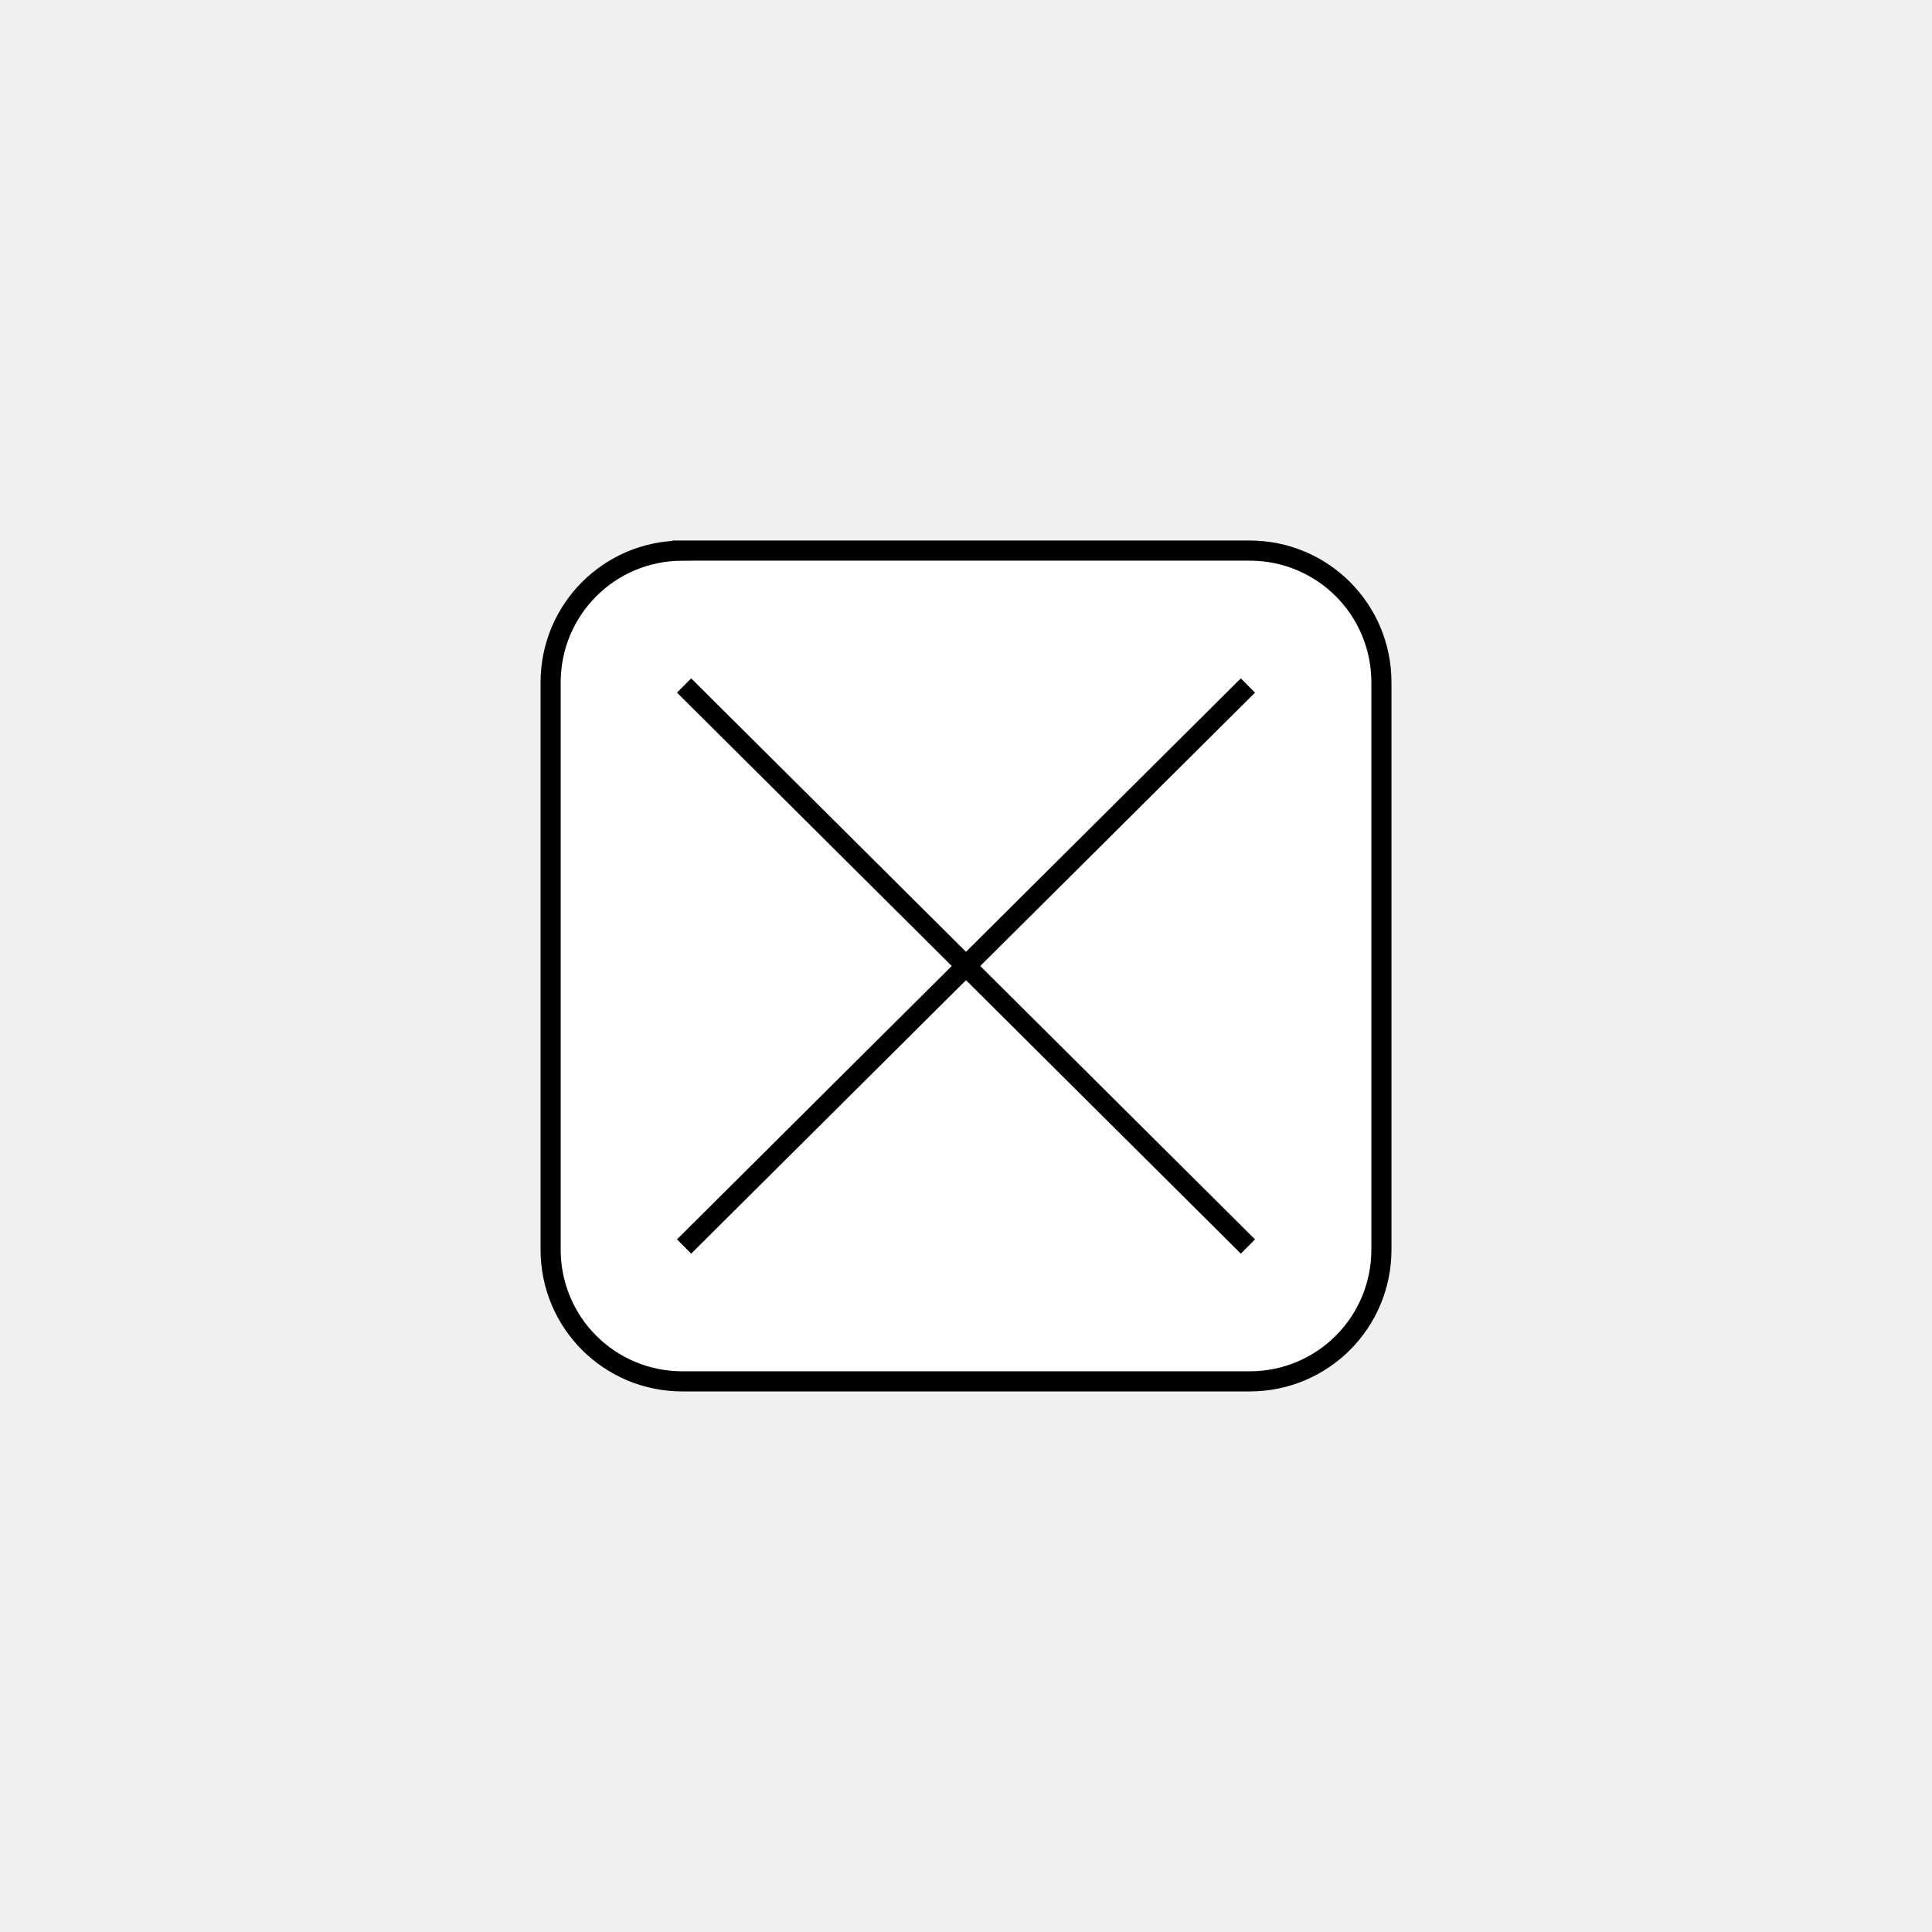
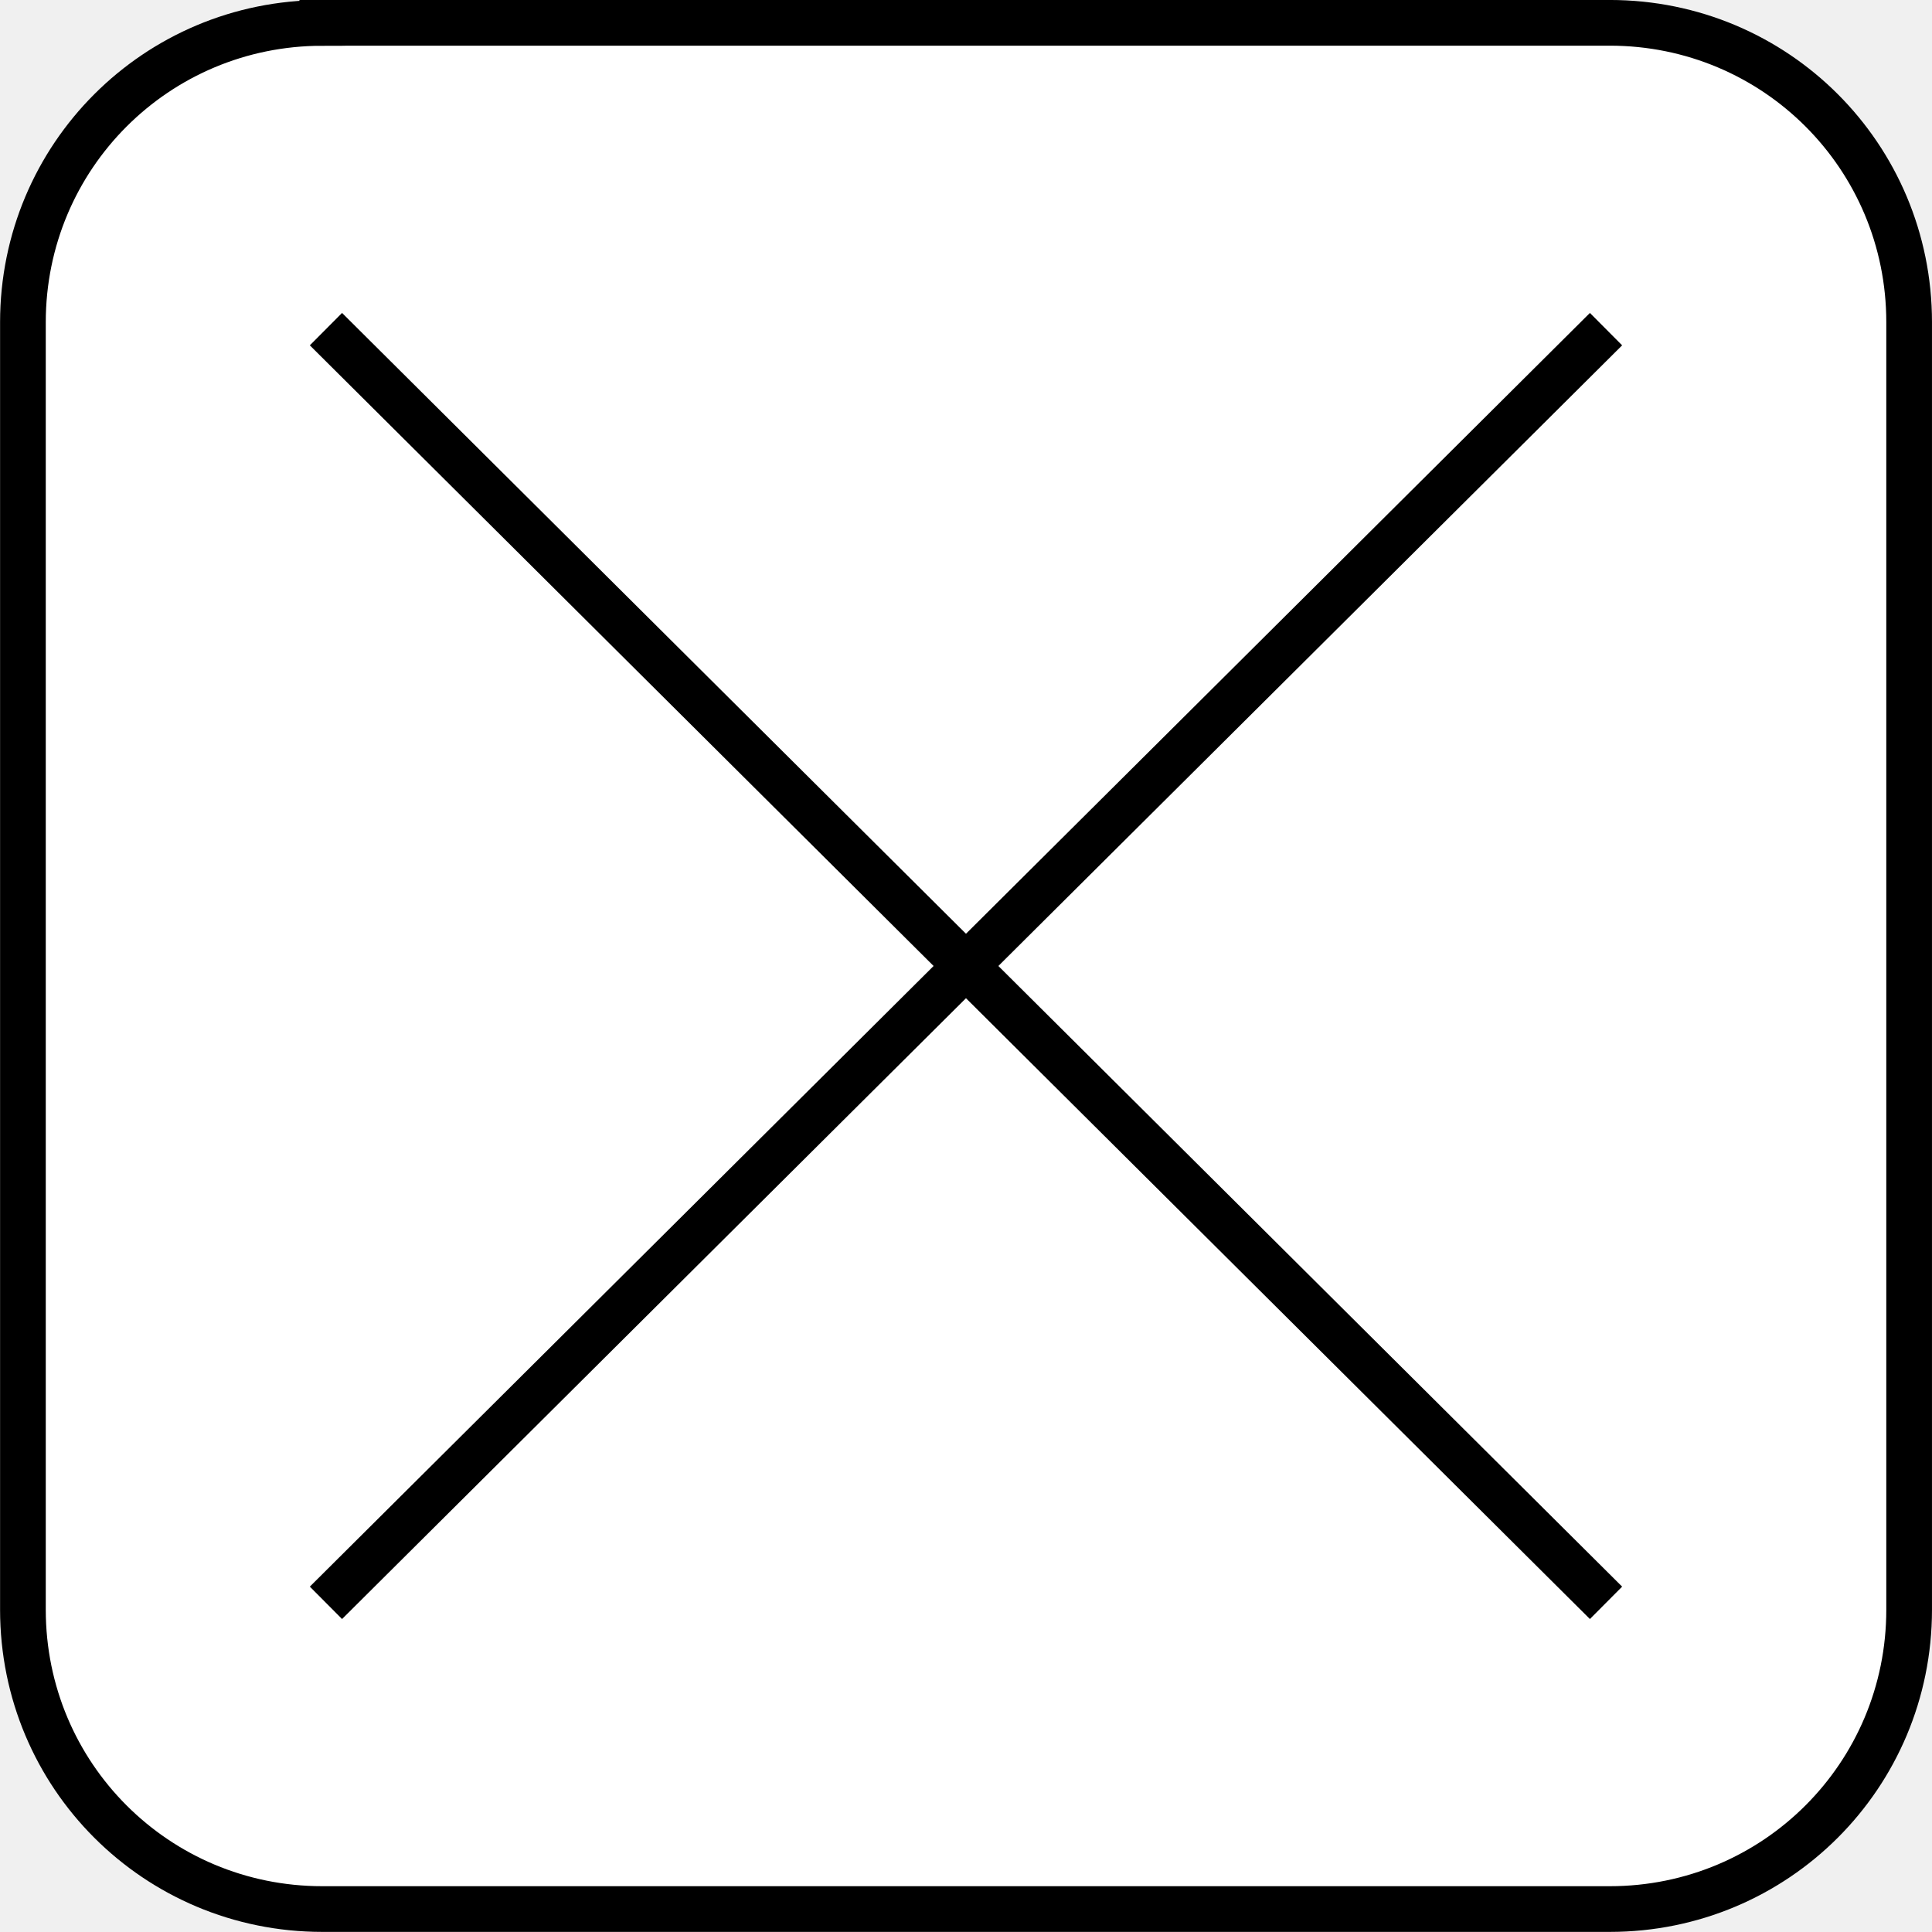
- <svg xmlns="http://www.w3.org/2000/svg" width="48" height="48" viewBox="0 0 48 48" version="1.1" id="svg1">
+ <svg xmlns="http://www.w3.org/2000/svg" width="21.142" height="21.142" viewBox="0 0 21.142 21.142" version="1.1" id="svg1">
  <defs id="defs1" />
-   <g id="layer1" style="display:none">
+   <g id="layer1" style="display:none" transform="translate(-13.42918,-13.42918)">
    <path id="rect1" style="fill:#ffffff;fill-opacity:1;stroke:#000000;stroke-width:0.5" d="m 16.956,13.679 h 14.089 c 1.815,0 3.276,1.461 3.276,3.276 v 14.089 c 0,1.815 -1.461,3.276 -3.276,3.276 H 16.956 c -1.815,0 -3.276,-1.461 -3.276,-3.276 V 16.956 c 0,-1.815 1.461,-3.276 3.276,-3.276 z" />
    <path style="fill:none;stroke:#000000;stroke-width:0.5;stroke-dasharray:none;stroke-opacity:1" d="M 15.621,25.332 H 32.379" id="path5-5" />
    <path style="fill:none;stroke:#000000;stroke-width:0.5;stroke-dasharray:none;stroke-opacity:1" d="M 15.621,27.635 H 32.379" id="path5-5-2-7-61" />
    <path style="fill:none;stroke:#000000;stroke-width:0.5;stroke-dasharray:none;stroke-opacity:1" d="M 15.621,29.938 H 32.379" id="path5-5-2-7-2" />
    <path style="fill:none;stroke:#000000;stroke-width:0.5;stroke-dasharray:none;stroke-opacity:1" d="m 15.621,32.241 h 1.419" id="path5-5-2-7-7" />
    <path style="fill:none;stroke:#000000;stroke-width:0.5;stroke-dasharray:none;stroke-opacity:1" d="M 15.621,23.029 H 32.379" id="path5-5-2" />
    <path style="fill:none;stroke:#000000;stroke-width:0.5;stroke-dasharray:none;stroke-opacity:1" d="M 15.621,20.726 H 32.379" id="path5-5-2-7" />
    <path style="fill:none;stroke:#000000;stroke-width:0.5;stroke-dasharray:none;stroke-opacity:1" d="M 15.621,16.12 H 32.379" id="path5" />
    <path style="fill:none;stroke:#000000;stroke-width:0.5;stroke-dasharray:none;stroke-opacity:1" d="M 15.621,18.423 H 32.379" id="path5-5-2-7-6" />
    <path id="rect2" style="fill:#ffffff;fill-opacity:1;stroke:#000000;stroke-width:0.5" d="m 36.244,11.797 c 0.574,0.548 0.595,1.452 0.047,2.027 l -14.087,14.75 c -0.548,0.574 -4.38,3.661 -4.955,3.113 -0.574,-0.548 2.333,-4.518 2.881,-5.093 L 34.217,11.843 c 0.548,-0.574 1.452,-0.595 2.027,-0.047 z" />
  </g>
-   <g id="layer2">
+   <g id="layer2" transform="translate(-13.42918,-13.42918)">
    <path id="rect1-7" style="display:inline;fill:#ffffff;fill-opacity:1;stroke:#000000;stroke-width:0.5" d="m 16.956,13.679 h 14.089 c 1.815,0 3.276,1.461 3.276,3.276 v 14.089 c 0,1.815 -1.461,3.276 -3.276,3.276 H 16.956 c -1.815,0 -3.276,-1.461 -3.276,-3.276 V 16.956 c 0,-1.815 1.461,-3.276 3.276,-3.276 z" />
    <g id="g1">
      <path style="display:inline;fill:#ffffff;stroke:#000000;stroke-width:0.5;stroke-dasharray:none" d="M 31.004,17.031 16.996,30.969" id="path1-5" />
      <path style="display:inline;fill:#ffffff;stroke:#000000;stroke-width:0.5;stroke-dasharray:none" d="M 16.996,17.031 31.004,30.969" id="path1-5-0" />
    </g>
  </g>
</svg>
